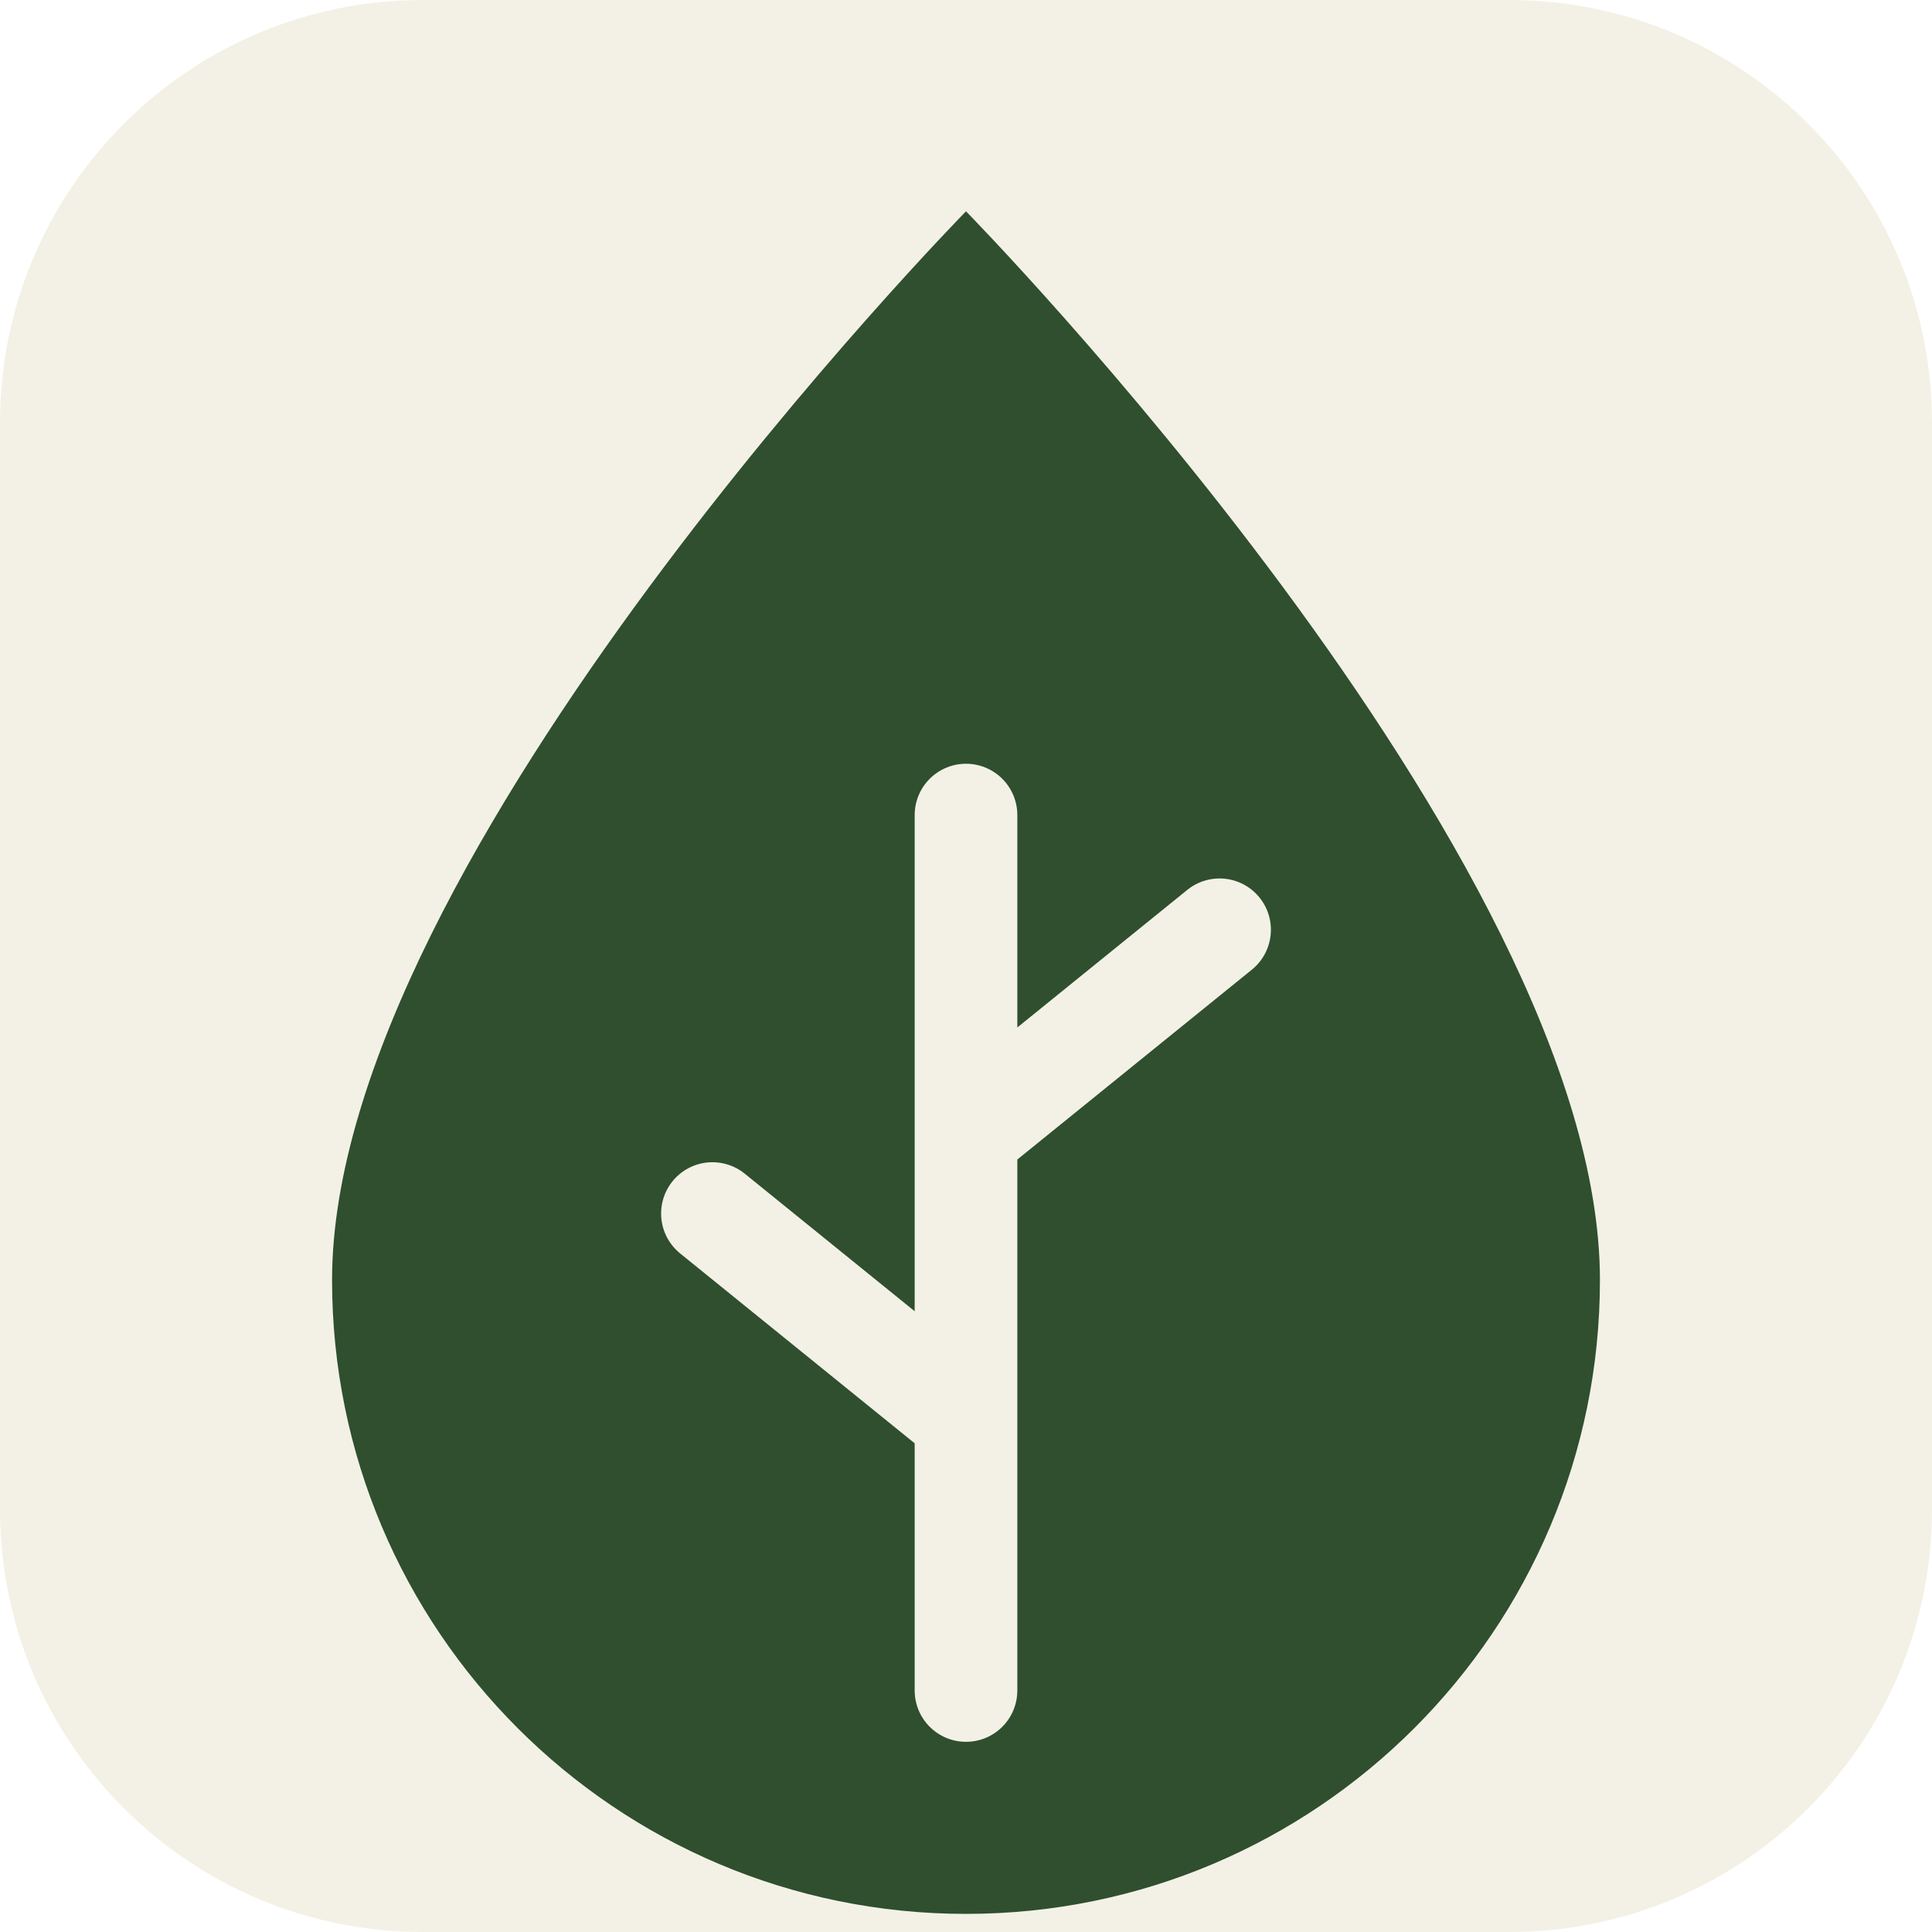
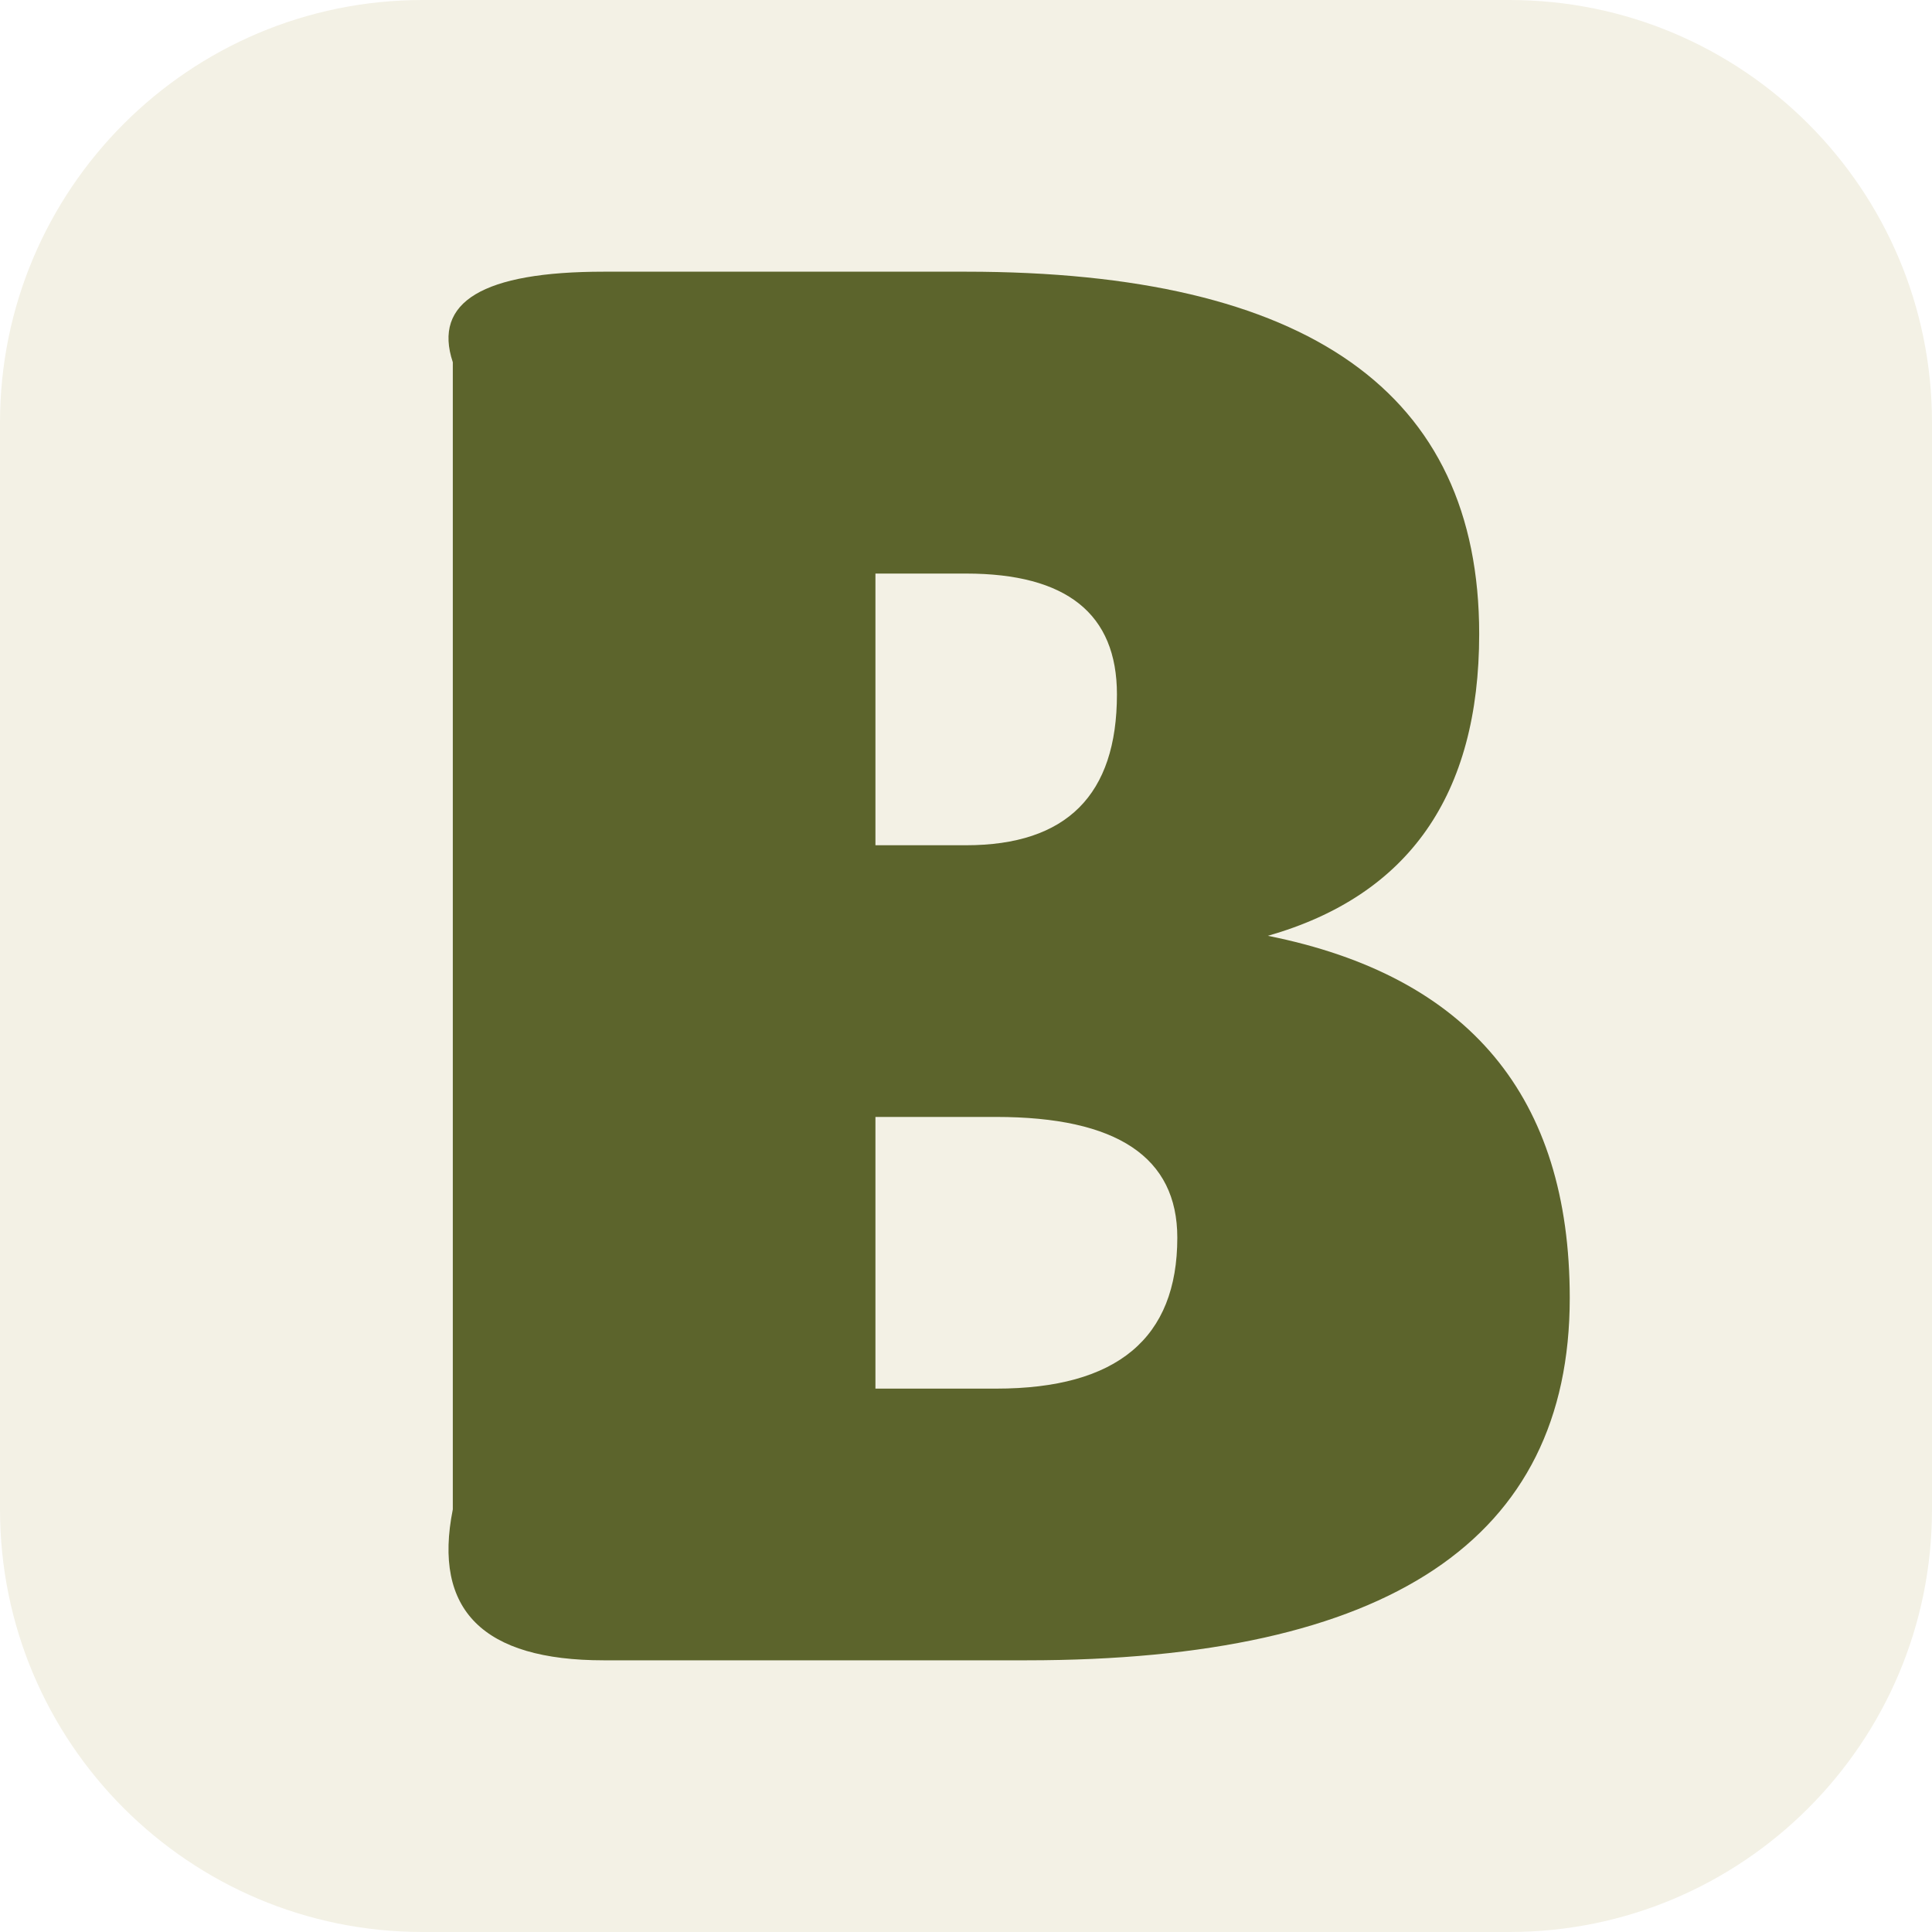
<svg xmlns="http://www.w3.org/2000/svg" viewBox="0 0 64 64">
  <rect width="64" height="64" rx="14" fill="#f3f1e5" />
-   <path d="M32 7S11 28.4 11 42.4a21 21 0 0 0 42 0C53 28.4 32 7 32 7Z" fill="#2f4f2f" />
-   <path d="M32 56V27M32 47l-8.4-6.8M32 37.6l8.4-6.8" fill="none" stroke="#f3f1e5" stroke-width="3.4" stroke-linecap="round" />
+   <path d="M15 12Q14 9 20 9H32Q49 9 49 21Q49 29 42 31Q52 33 52 43Q52 55 34 55H20Q14 55 15 50ZM29 19V28H32Q37 28 37 23Q37 19 32 19ZM29 37V46H33Q39 46 39 41Q39 37 33 37Z" fill="#5c642c" fill-rule="evenodd" />
</svg>
